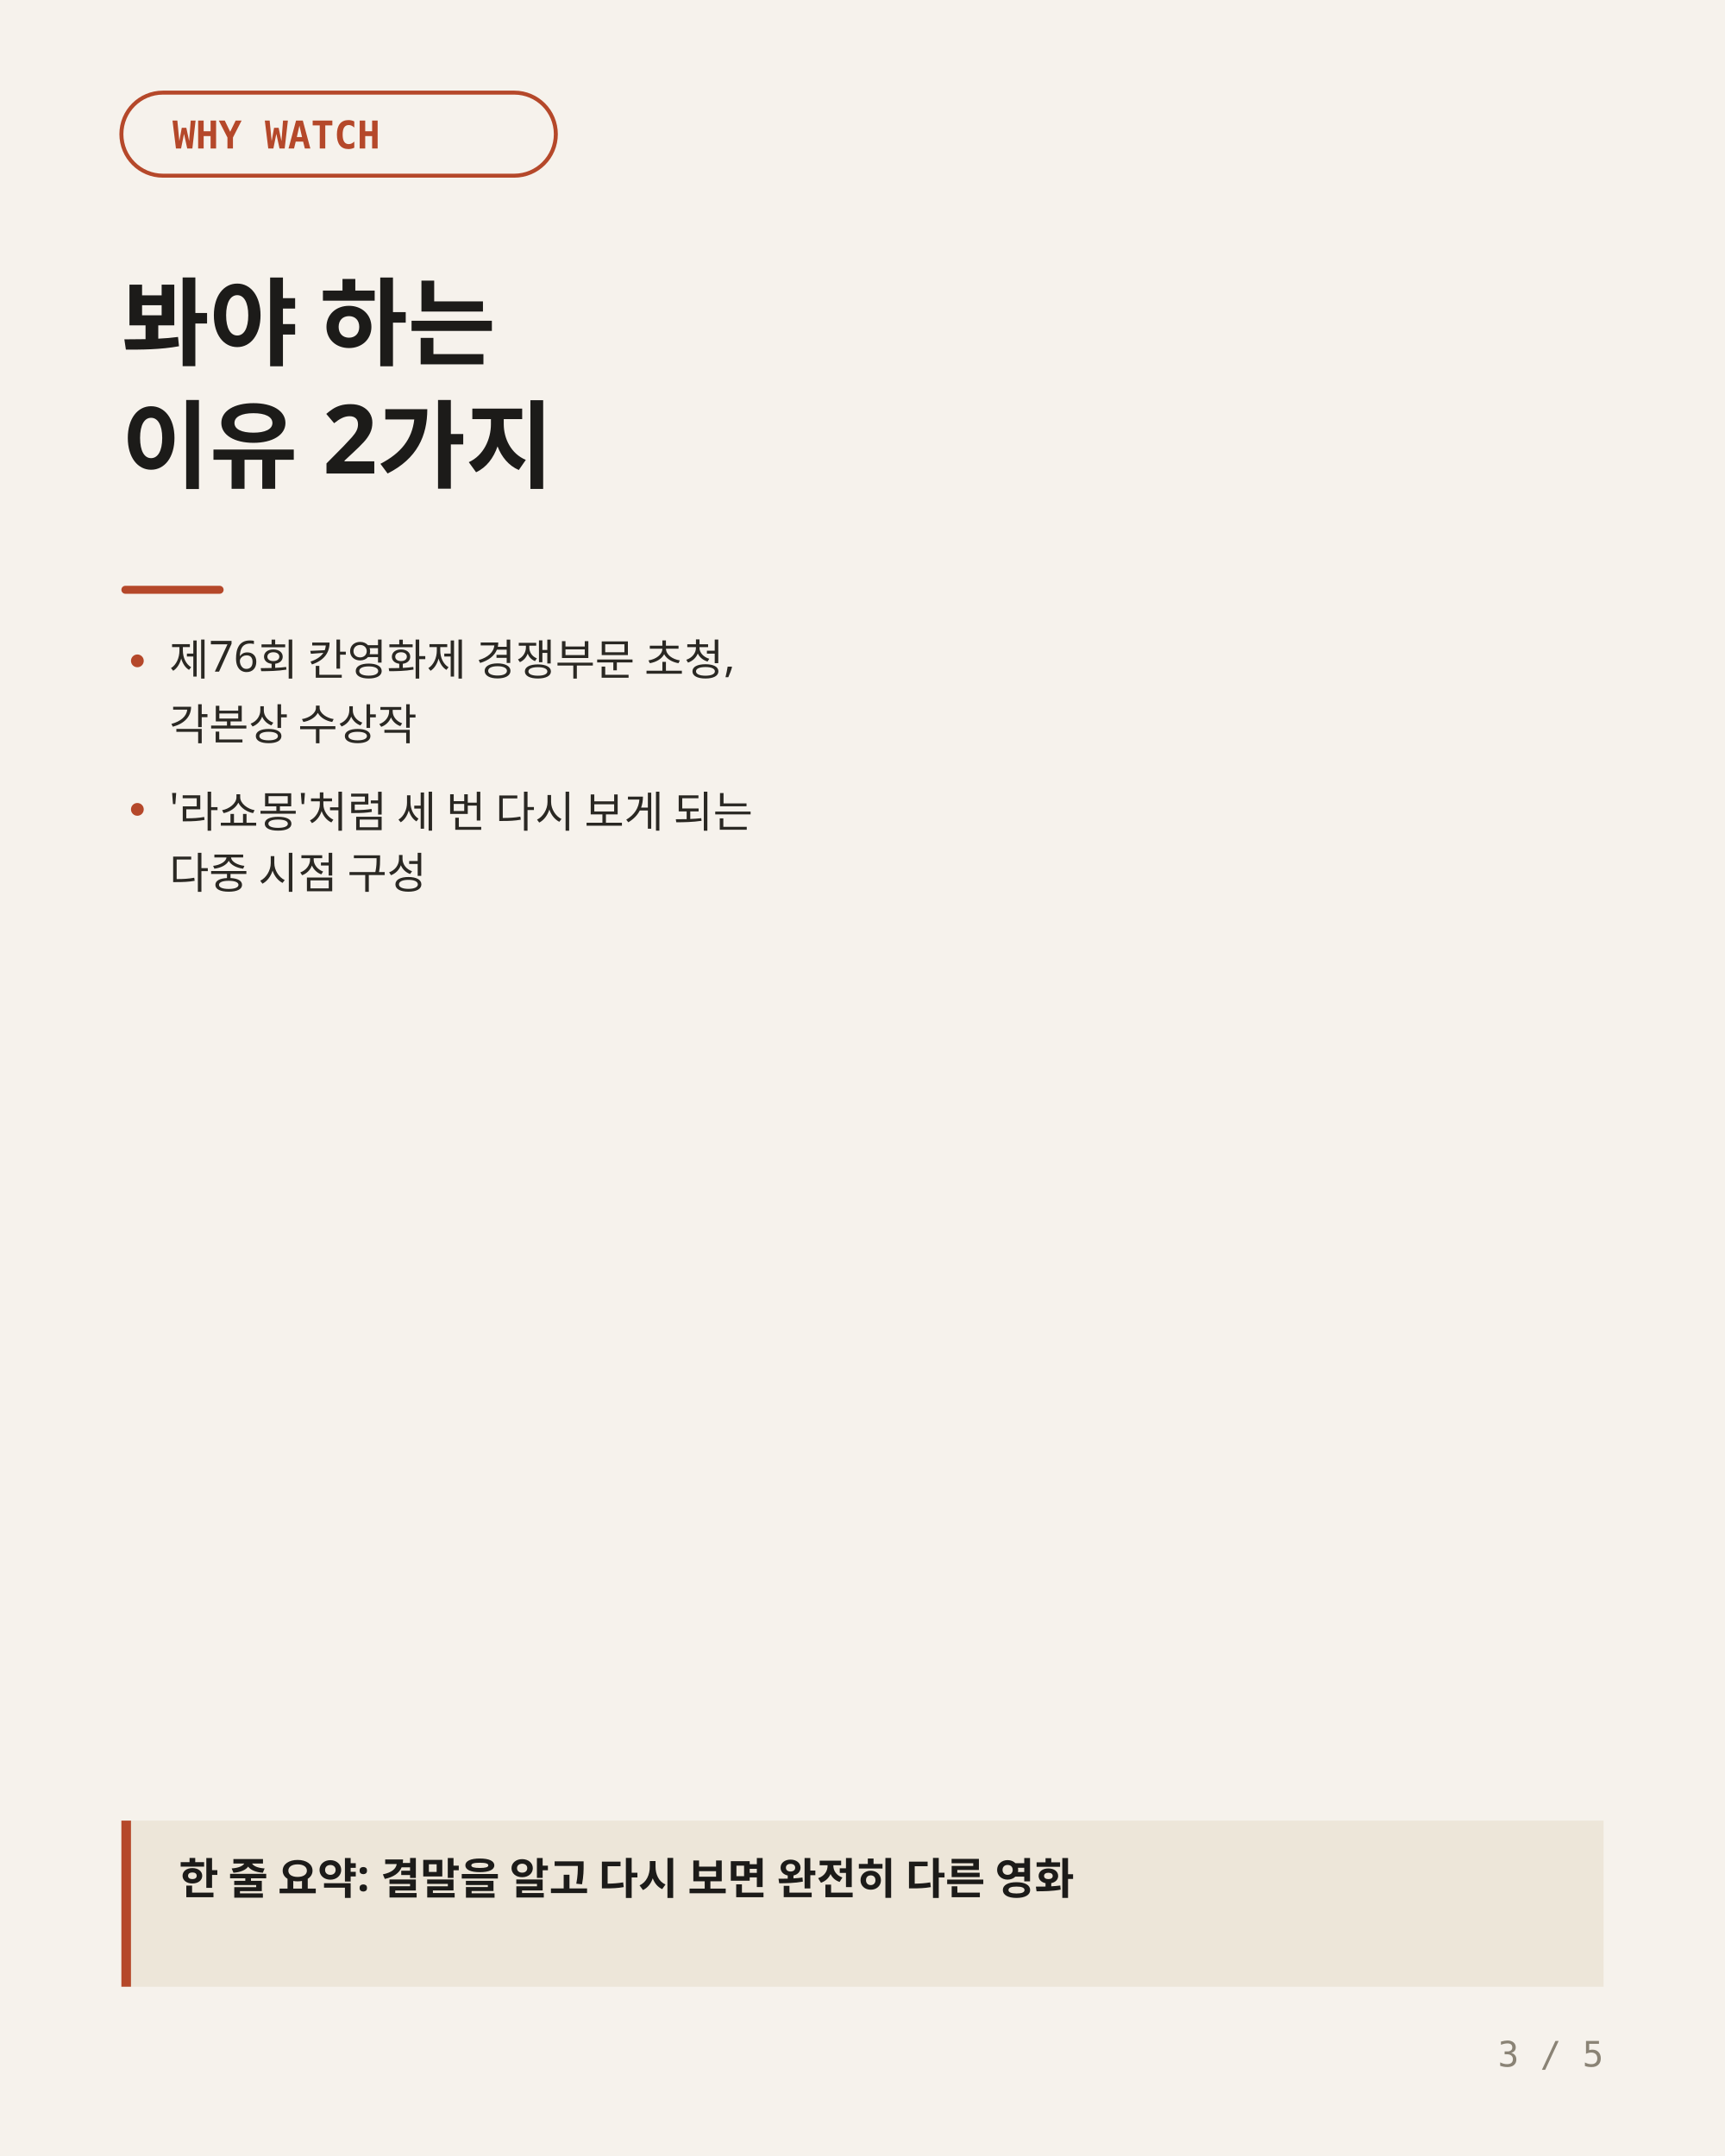
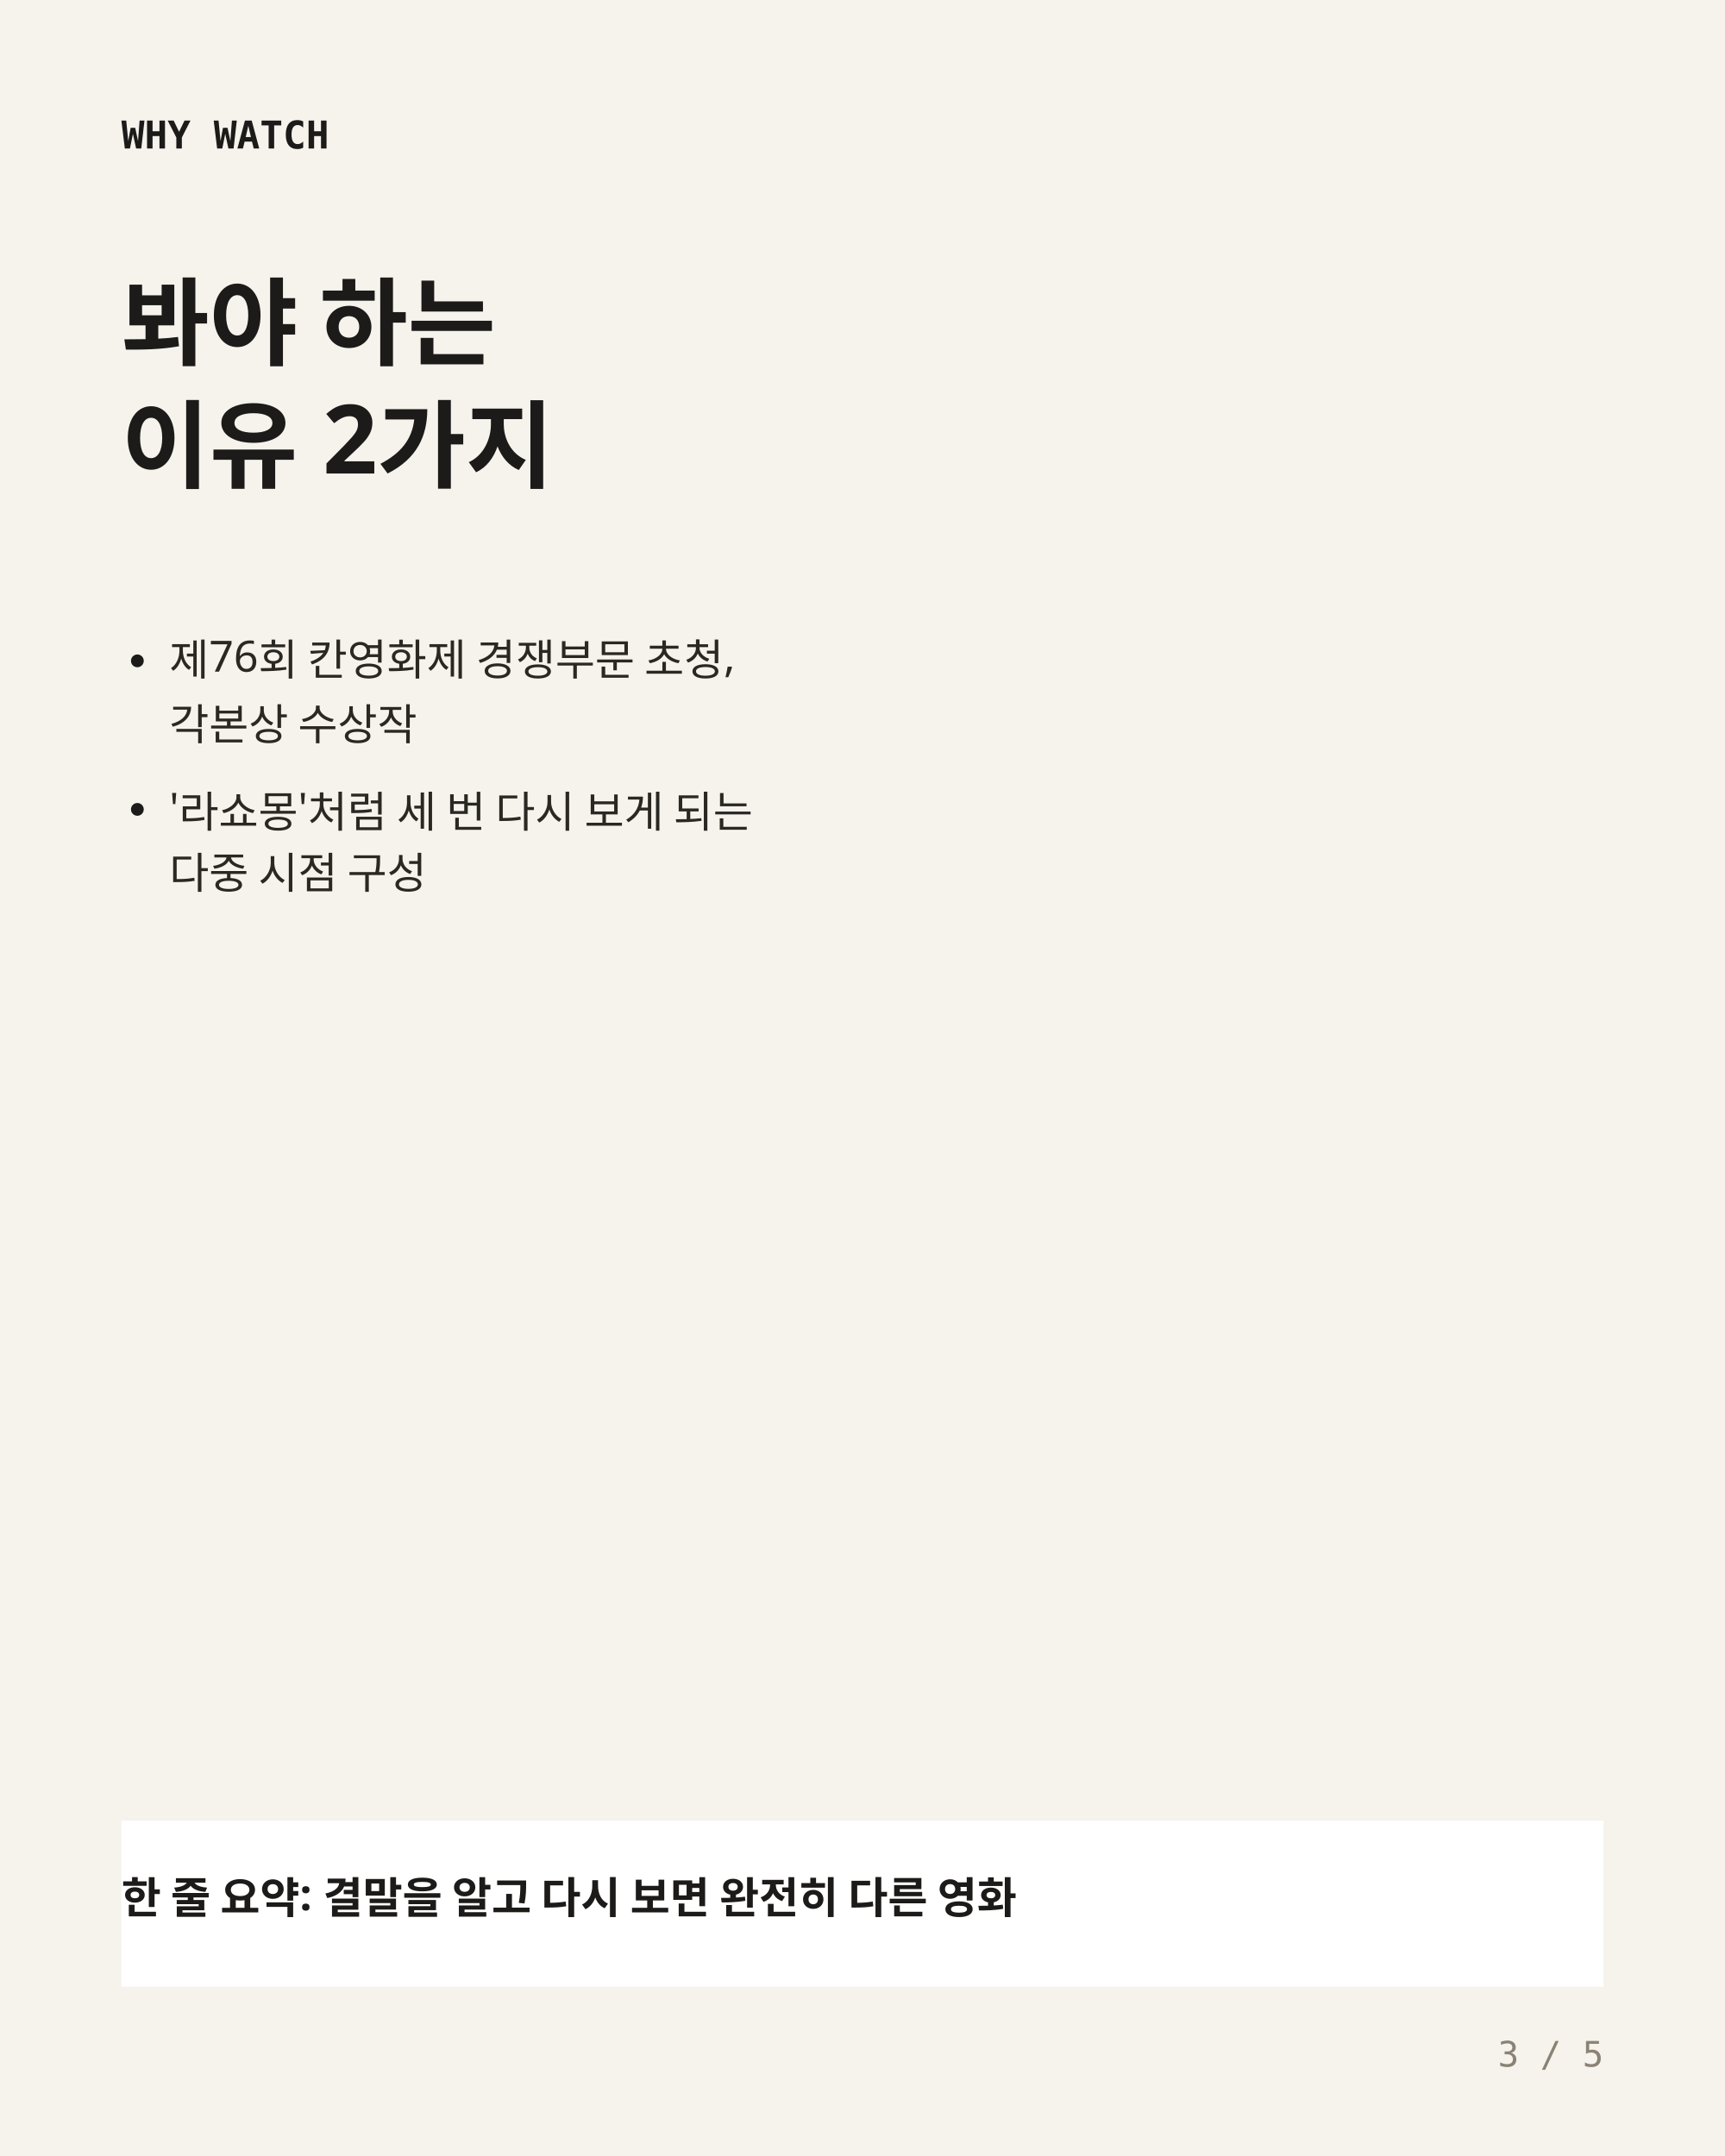
<svg xmlns="http://www.w3.org/2000/svg" width="1080" height="1350" viewBox="0 0 1080 1350">
  <rect width="1080" height="1350" fill="#F6F2EC" />
-   <rect x="76" y="58" width="272" height="52" rx="26" fill="none" stroke="#B5482A" stroke-width="2.5" />
-   <text x="108" y="93.0" font-size="24" font-weight="700" font-family="'Plex Mono','SFMono-Regular',monospace" fill="#B5482A">WHY WATCH</text>
+   <text x="76" y="93.0" font-size="24" font-weight="700" font-family="'Plex Mono','SFMono-Regular',monospace" fill="#1C1B19">WHY WATCH</text>
  <text x="76" y="224.0" font-size="60" font-weight="800" font-family="'Pretendard','Apple SD Gothic Neo','Malgun Gothic',sans-serif" fill="#1C1B19">봐야 하는</text>
  <text x="76" y="300.8" font-size="60" font-weight="800" font-family="'Pretendard','Apple SD Gothic Neo','Malgun Gothic',sans-serif" fill="#1C1B19">이유 2가지</text>
-   <rect x="76" y="366.8" width="64" height="5" rx="2.5" fill="#B5482A" />
-   <circle cx="86" cy="413.8" r="4" fill="#B5482A" />
+   <circle cx="86" cy="413.8" r="4" fill="#1C1B19" />
  <text x="106" y="422.8" font-size="27" font-weight="400" font-family="'Pretendard','Apple SD Gothic Neo','Malgun Gothic',sans-serif" fill="#2A2823">제76회 칸영화제 경쟁부문 초청,</text>
  <text x="106" y="463.3" font-size="27" font-weight="400" font-family="'Pretendard','Apple SD Gothic Neo','Malgun Gothic',sans-serif" fill="#2A2823">각본상 수상작</text>
-   <circle cx="86" cy="506.8" r="4" fill="#B5482A" />
+   <circle cx="86" cy="506.8" r="4" fill="#1C1B19" />
  <text x="106" y="515.8" font-size="27" font-weight="400" font-family="'Pretendard','Apple SD Gothic Neo','Malgun Gothic',sans-serif" fill="#2A2823">'라쇼몽'처럼 세 번 다시 보게 되는</text>
  <text x="106" y="556.3" font-size="27" font-weight="400" font-family="'Pretendard','Apple SD Gothic Neo','Malgun Gothic',sans-serif" fill="#2A2823">다중 시점 구성</text>
-   <rect x="76" y="1140" width="928" height="104" fill="#EDE6D9" />
-   <rect x="76" y="1140" width="6" height="104" fill="#B5482A" />
-   <text x="112" y="1186.0" font-size="27" font-weight="700" font-family="'Pretendard','Apple SD Gothic Neo','Malgun Gothic',sans-serif" fill="#1C1B19">한 줄 요약: 결말을 알고 다시 보면 완전히 다른 영화</text>
+   <rect x="76" y="1140" width="928" height="104" fill="#FFFFFF" />
+   <text x="76" y="1198.0" font-size="27" font-weight="700" font-family="'Pretendard','Apple SD Gothic Neo','Malgun Gothic',sans-serif" fill="#1C1B19">한 줄 요약: 결말을 알고 다시 보면 완전히 다른 영화</text>
  <text text-anchor="end" x="1004" y="1294.0" font-size="22" font-weight="500" font-family="'Plex Mono','SFMono-Regular',monospace" fill="#8A8375">3 / 5</text>
</svg>
